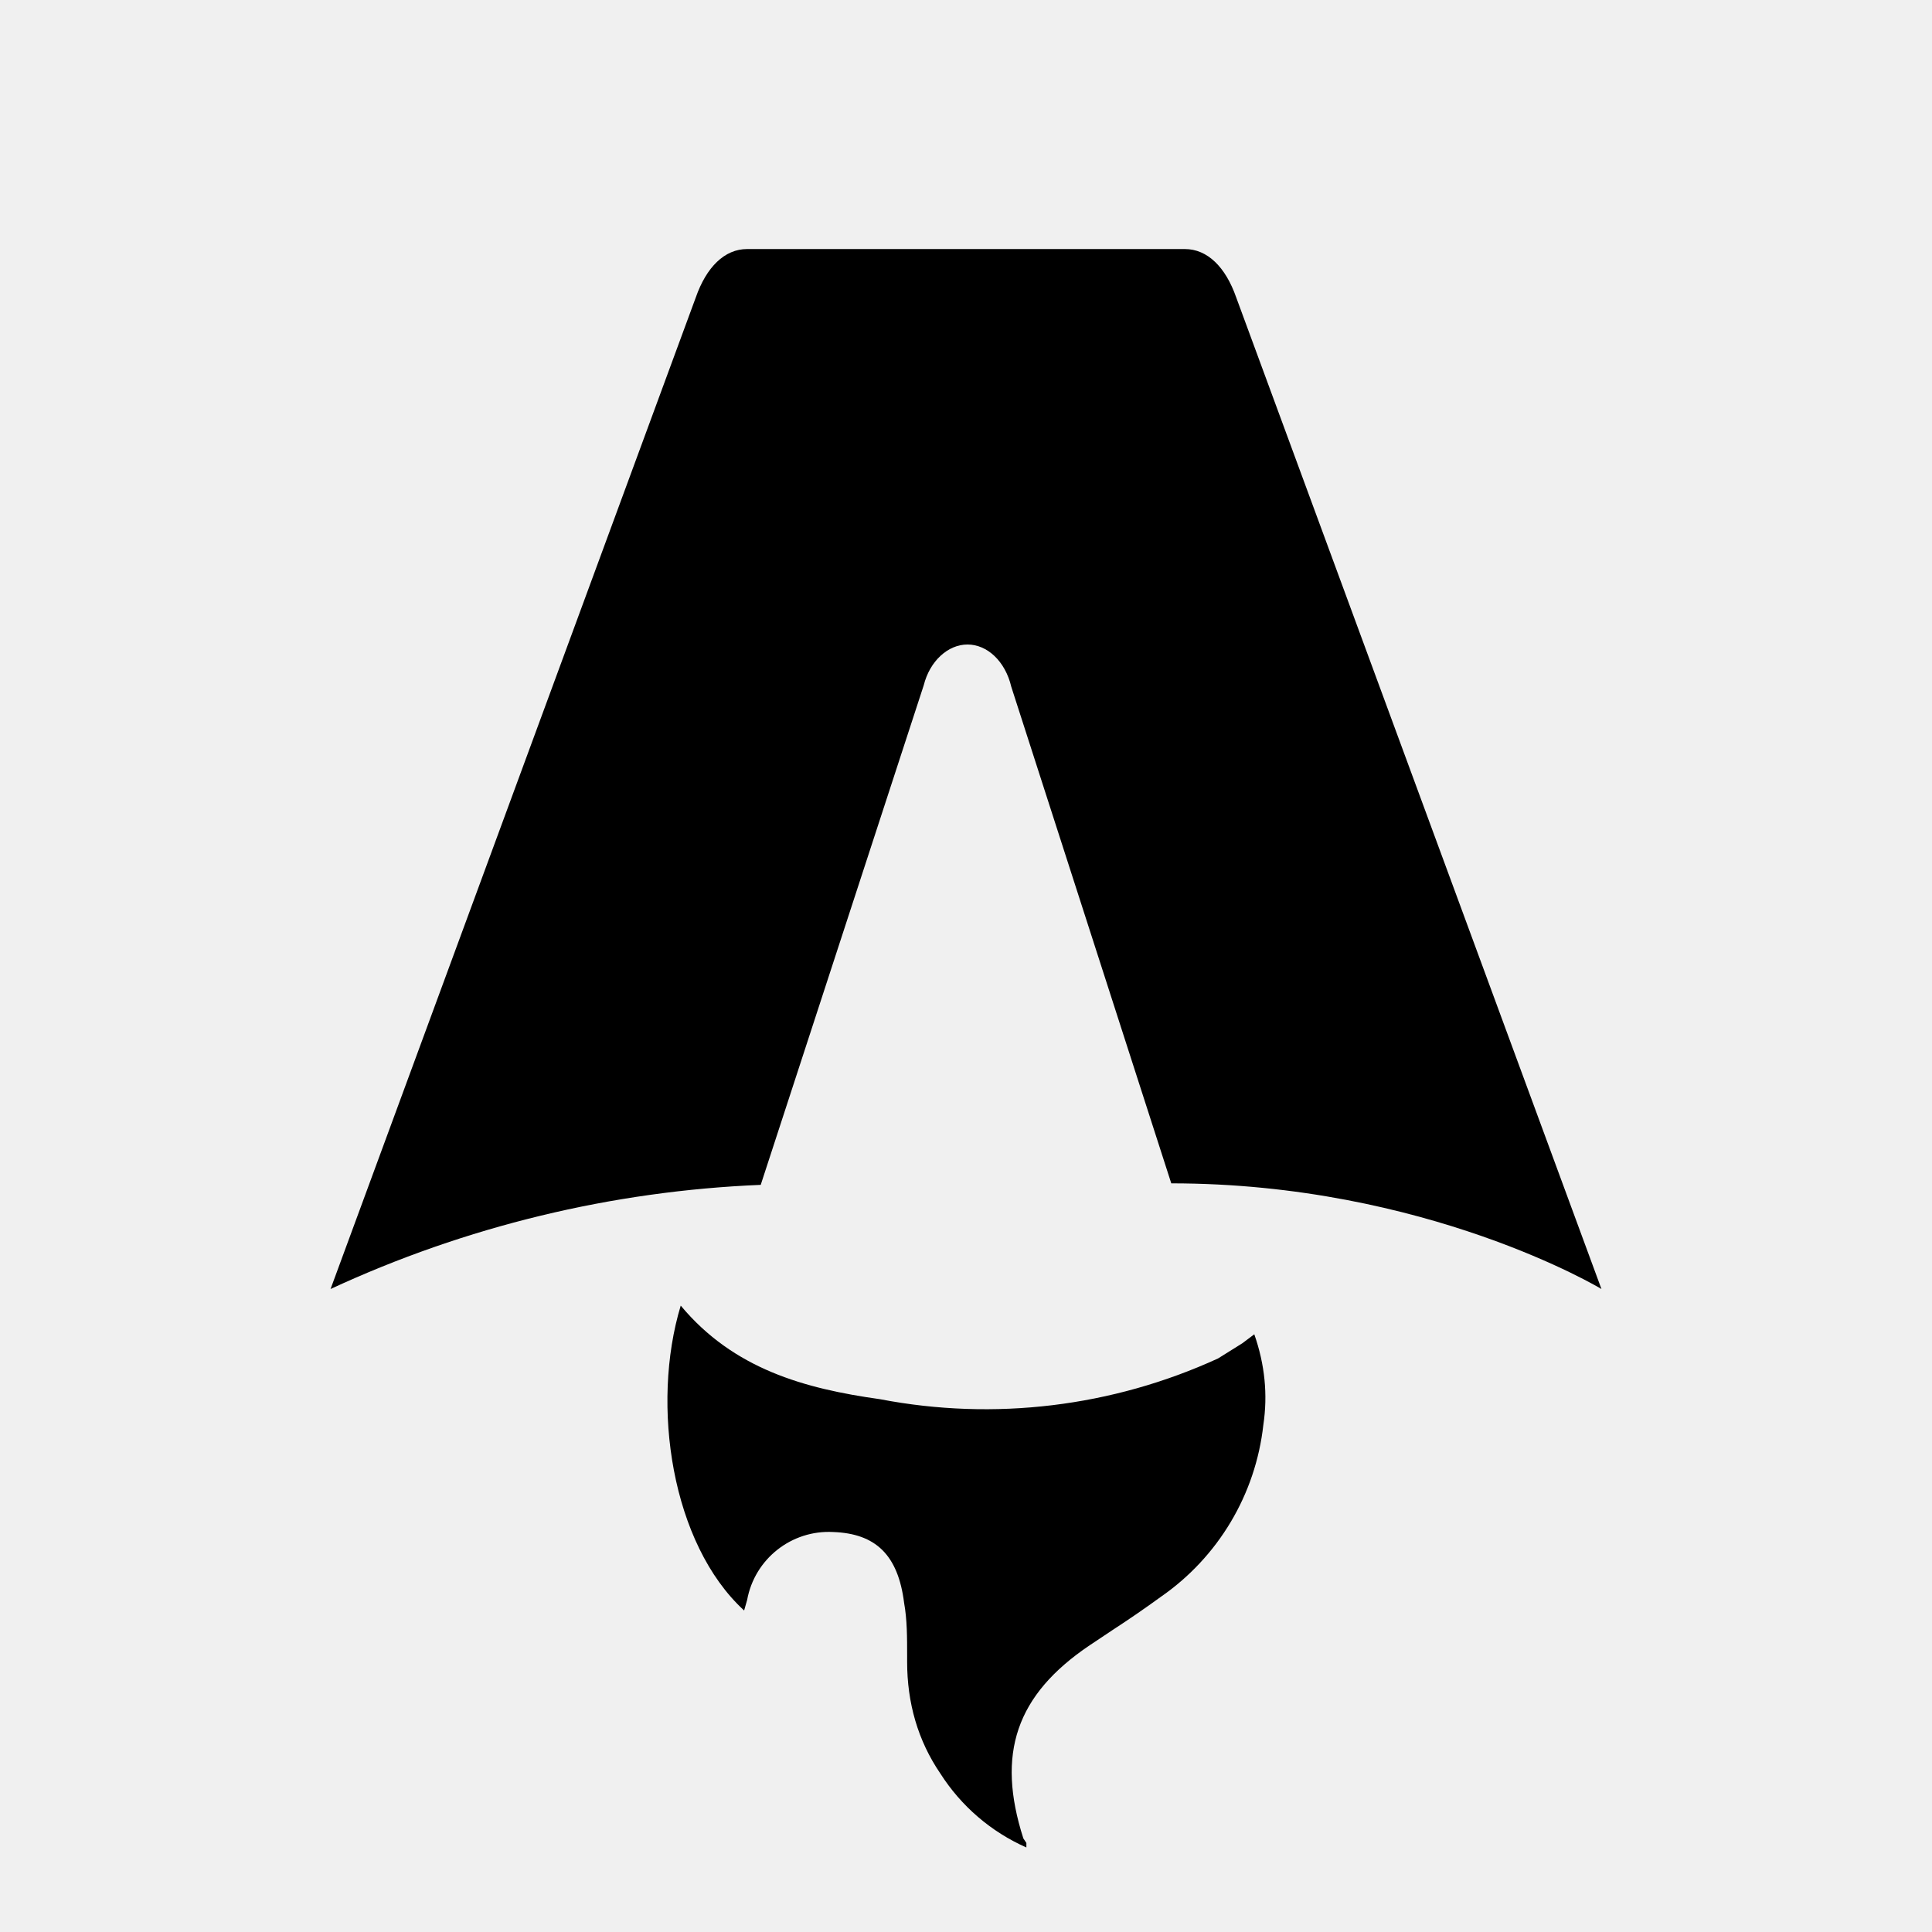
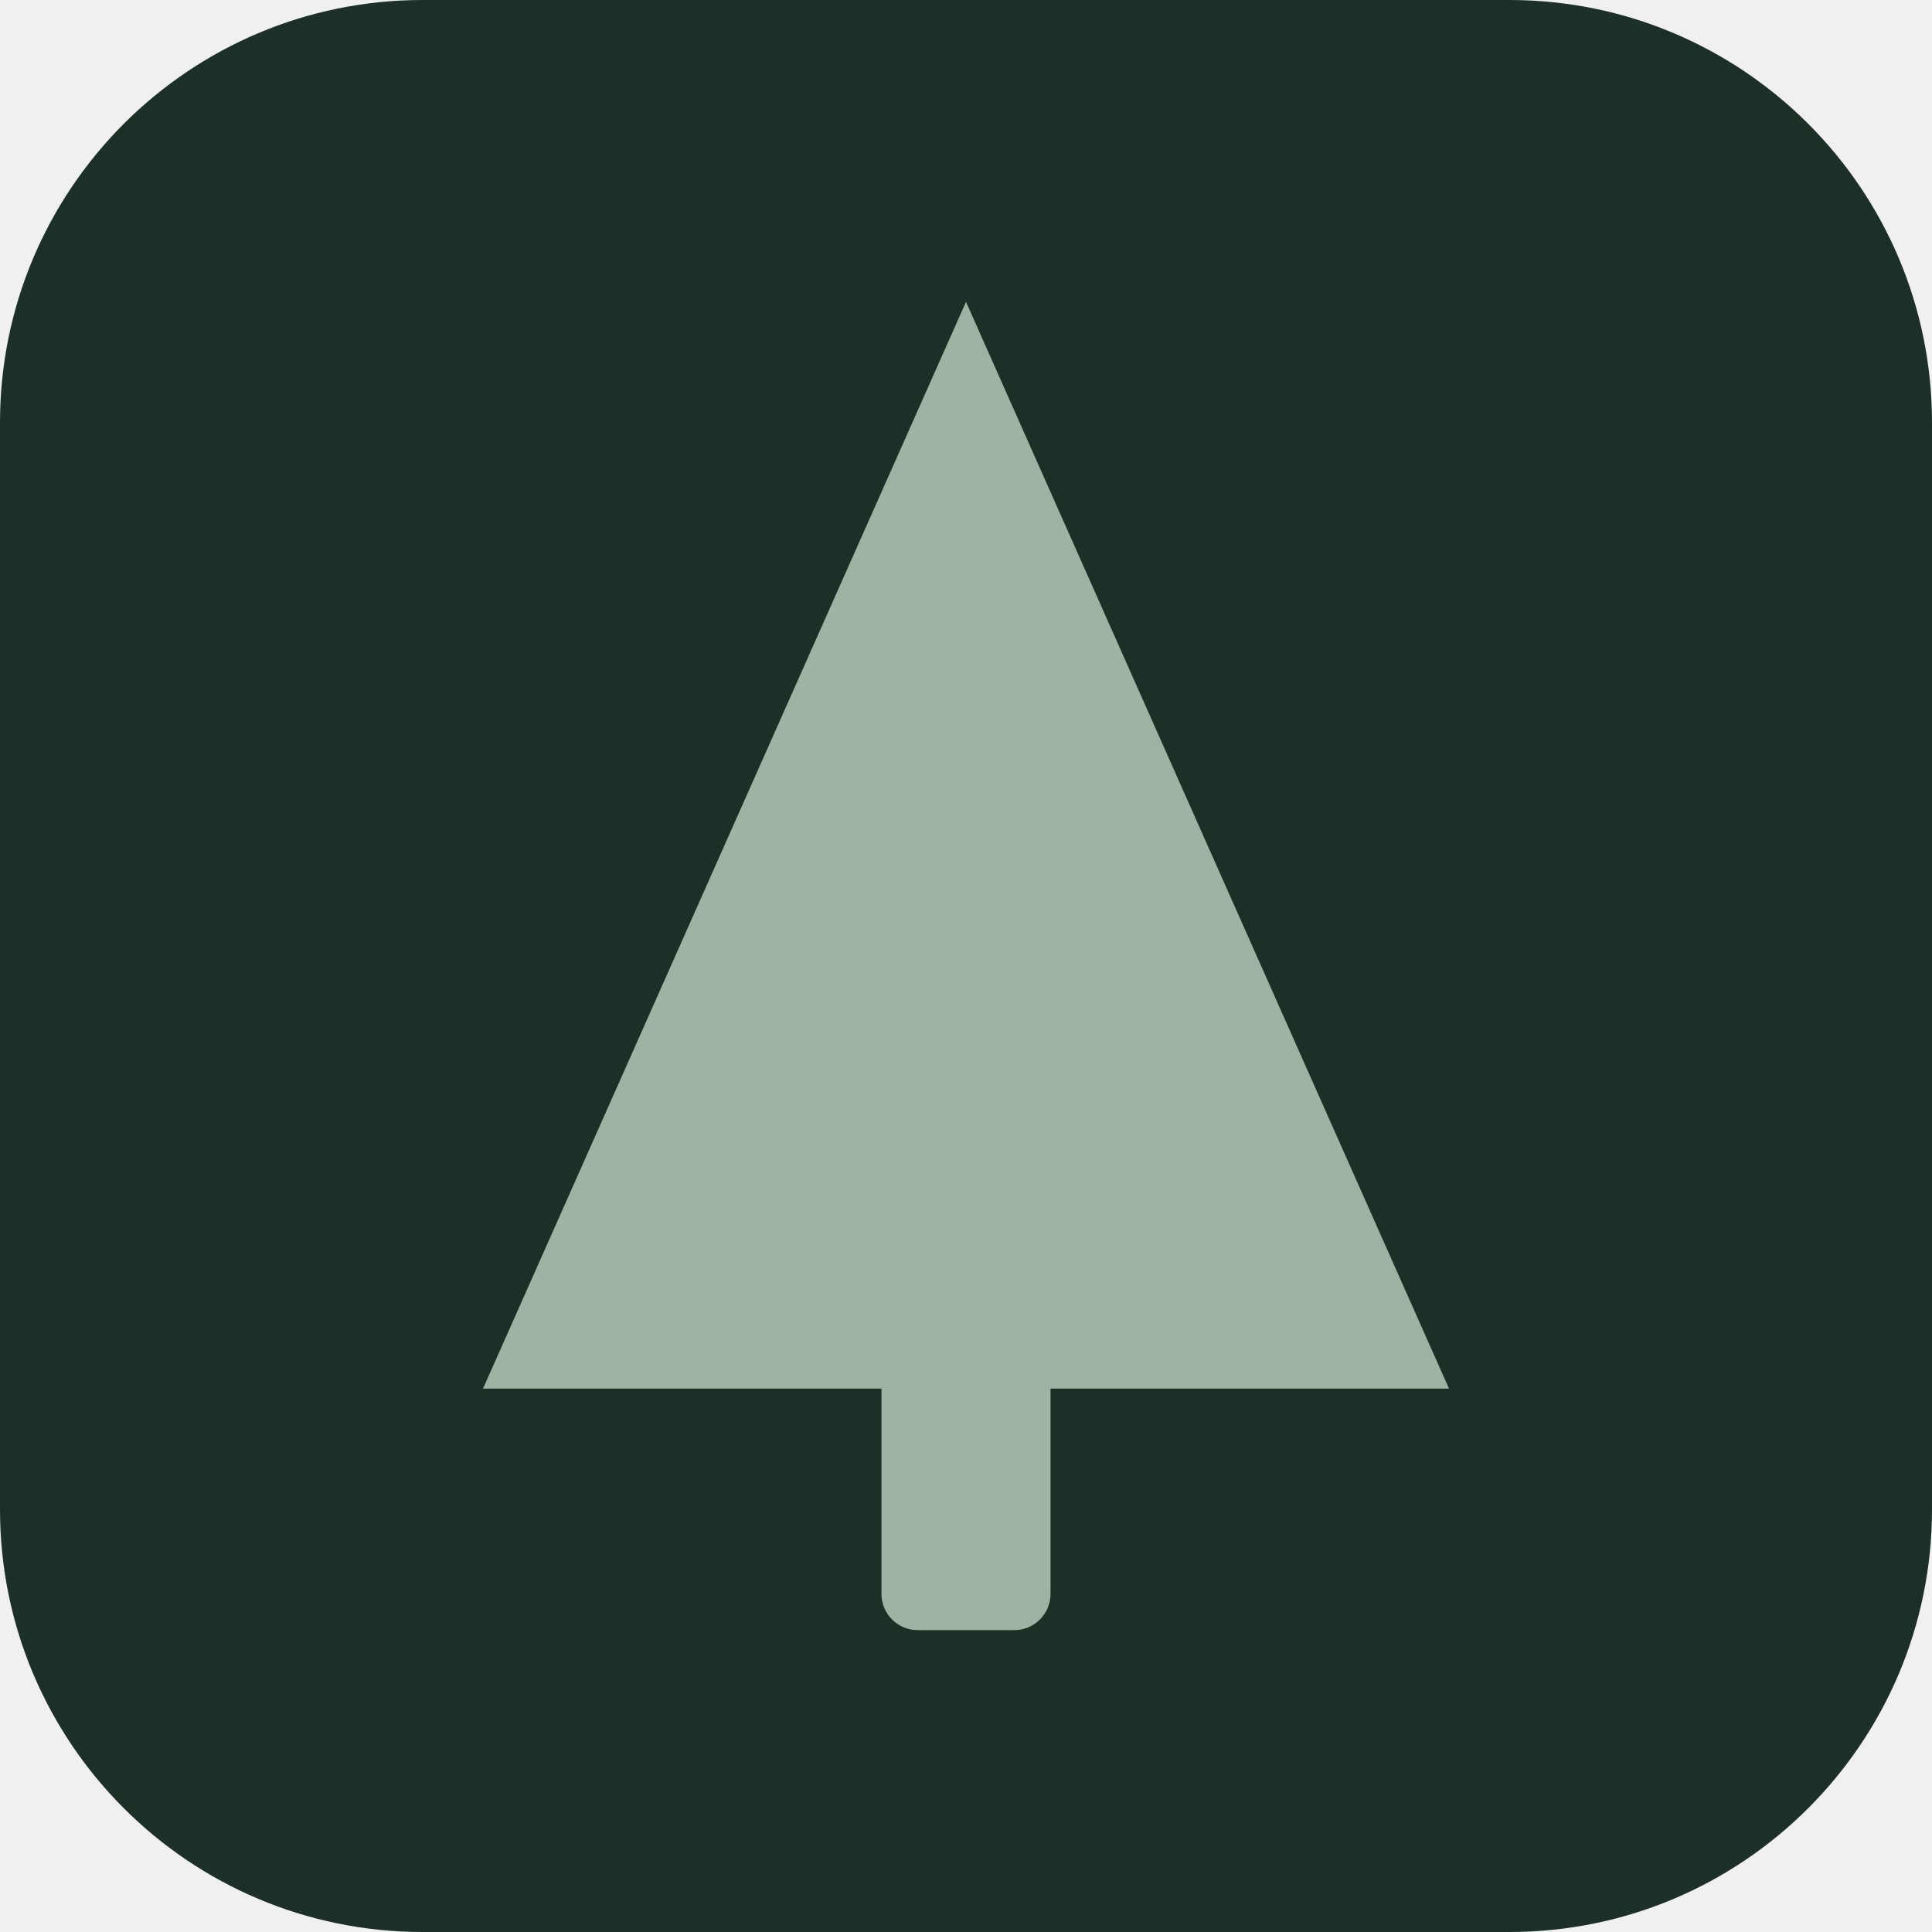
- <svg xmlns="http://www.w3.org/2000/svg" fill="none" viewBox="0 0 128 128">
-   <path d="M50.4 78.5a75.1 75.1 0 0 0-28.5 6.9l24.2-65.7c.7-2 1.9-3.2 3.4-3.2h29c1.5 0 2.7 1.2 3.4 3.2l24.2 65.7s-11.6-7-28.5-7L67 45.5c-.4-1.7-1.6-2.8-2.9-2.8-1.3 0-2.5 1.1-2.9 2.7L50.4 78.5Zm-1.1 28.2Zm-4.2-20.2c-2 6.6-.6 15.8 4.2 20.2a17.5 17.5 0 0 1 .2-.7 5.5 5.5 0 0 1 5.7-4.5c2.8.1 4.3 1.5 4.7 4.7.2 1.1.2 2.3.2 3.5v.4c0 2.7.7 5.2 2.2 7.4a13 13 0 0 0 5.7 4.9v-.3l-.2-.3c-1.8-5.6-.5-9.5 4.4-12.8l1.5-1a73 73 0 0 0 3.2-2.2 16 16 0 0 0 6.8-11.4c.3-2 .1-4-.6-6l-.8.6-1.6 1a37 37 0 0 1-22.4 2.7c-5-.7-9.7-2-13.2-6.2Z" />
-   <style>
-         path { fill: #000; }
-         @media (prefers-color-scheme: dark) {
-             path { fill: #FFF; }
-         }
-     </style>
+ <svg xmlns="http://www.w3.org/2000/svg" viewBox="0 0 32 32" width="32" height="32">
+   <rect width="32" height="32" rx="7" fill="#1d3027" />
+   <path d="M16 5 L24 23 H8 Z" fill="#9fb3a3" />
+   <rect x="14.6" y="22" width="2.8" height="5" rx="0.6" fill="#9fb3a3" />
</svg>
